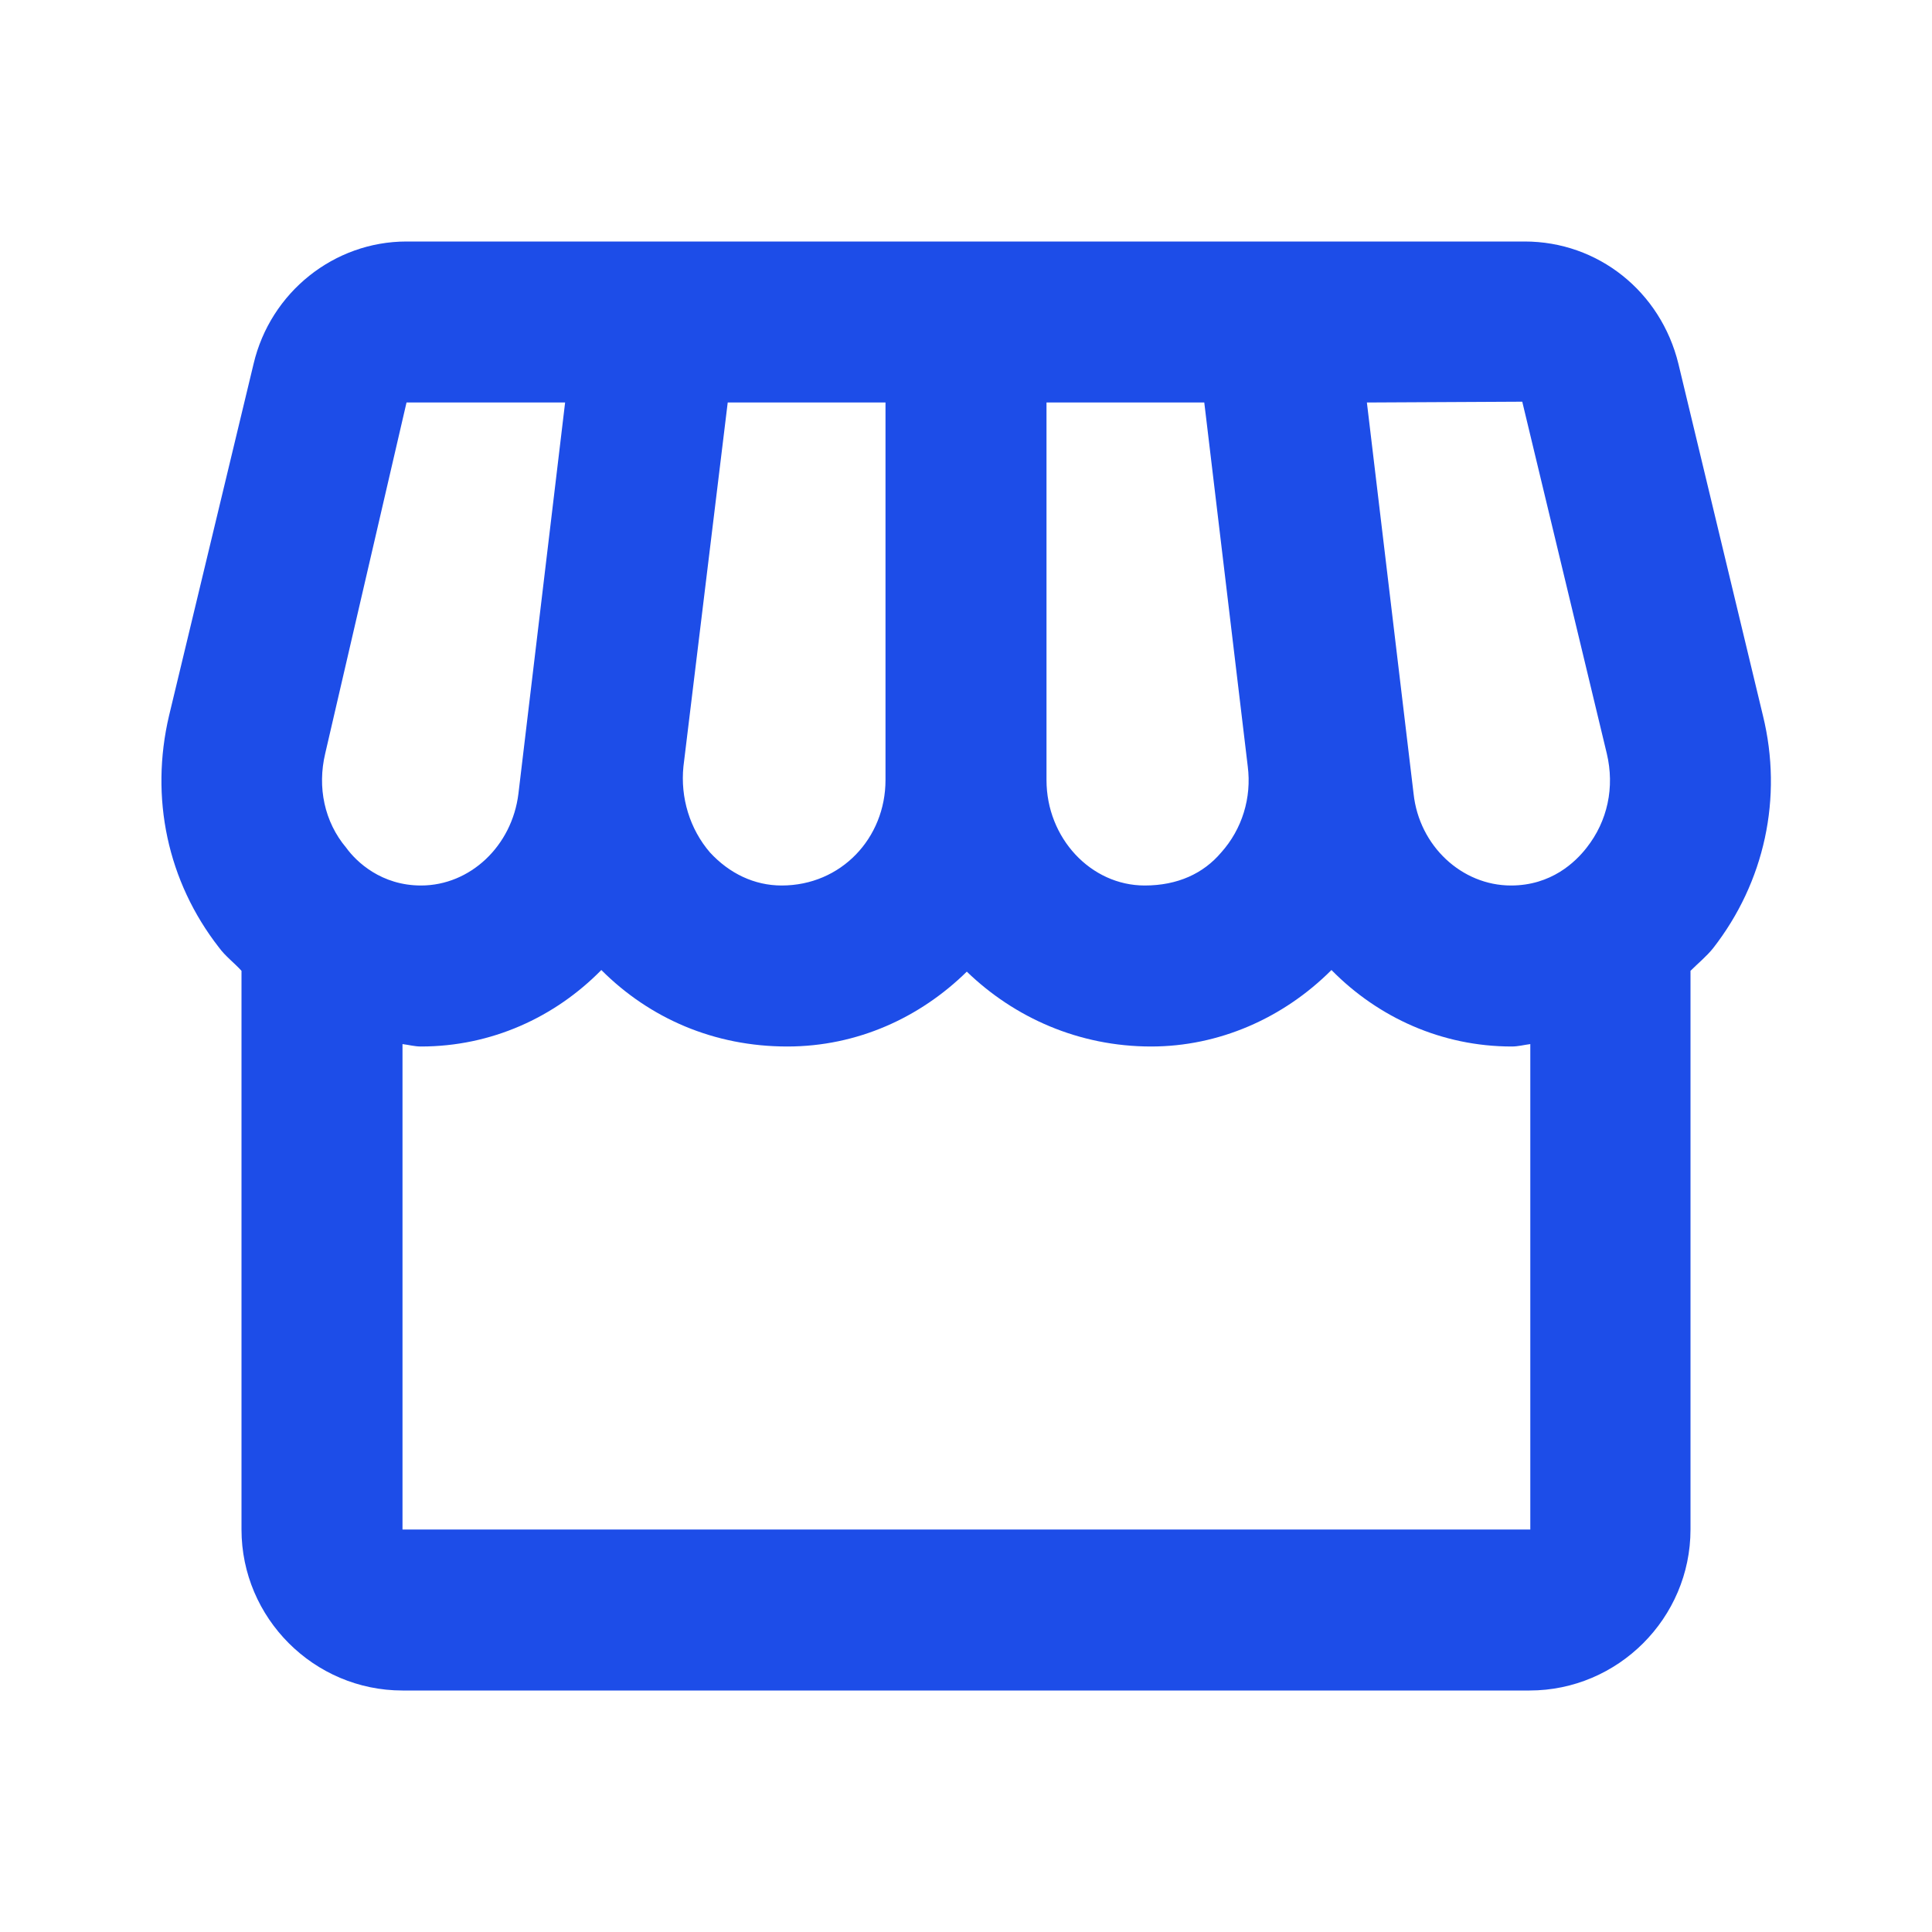
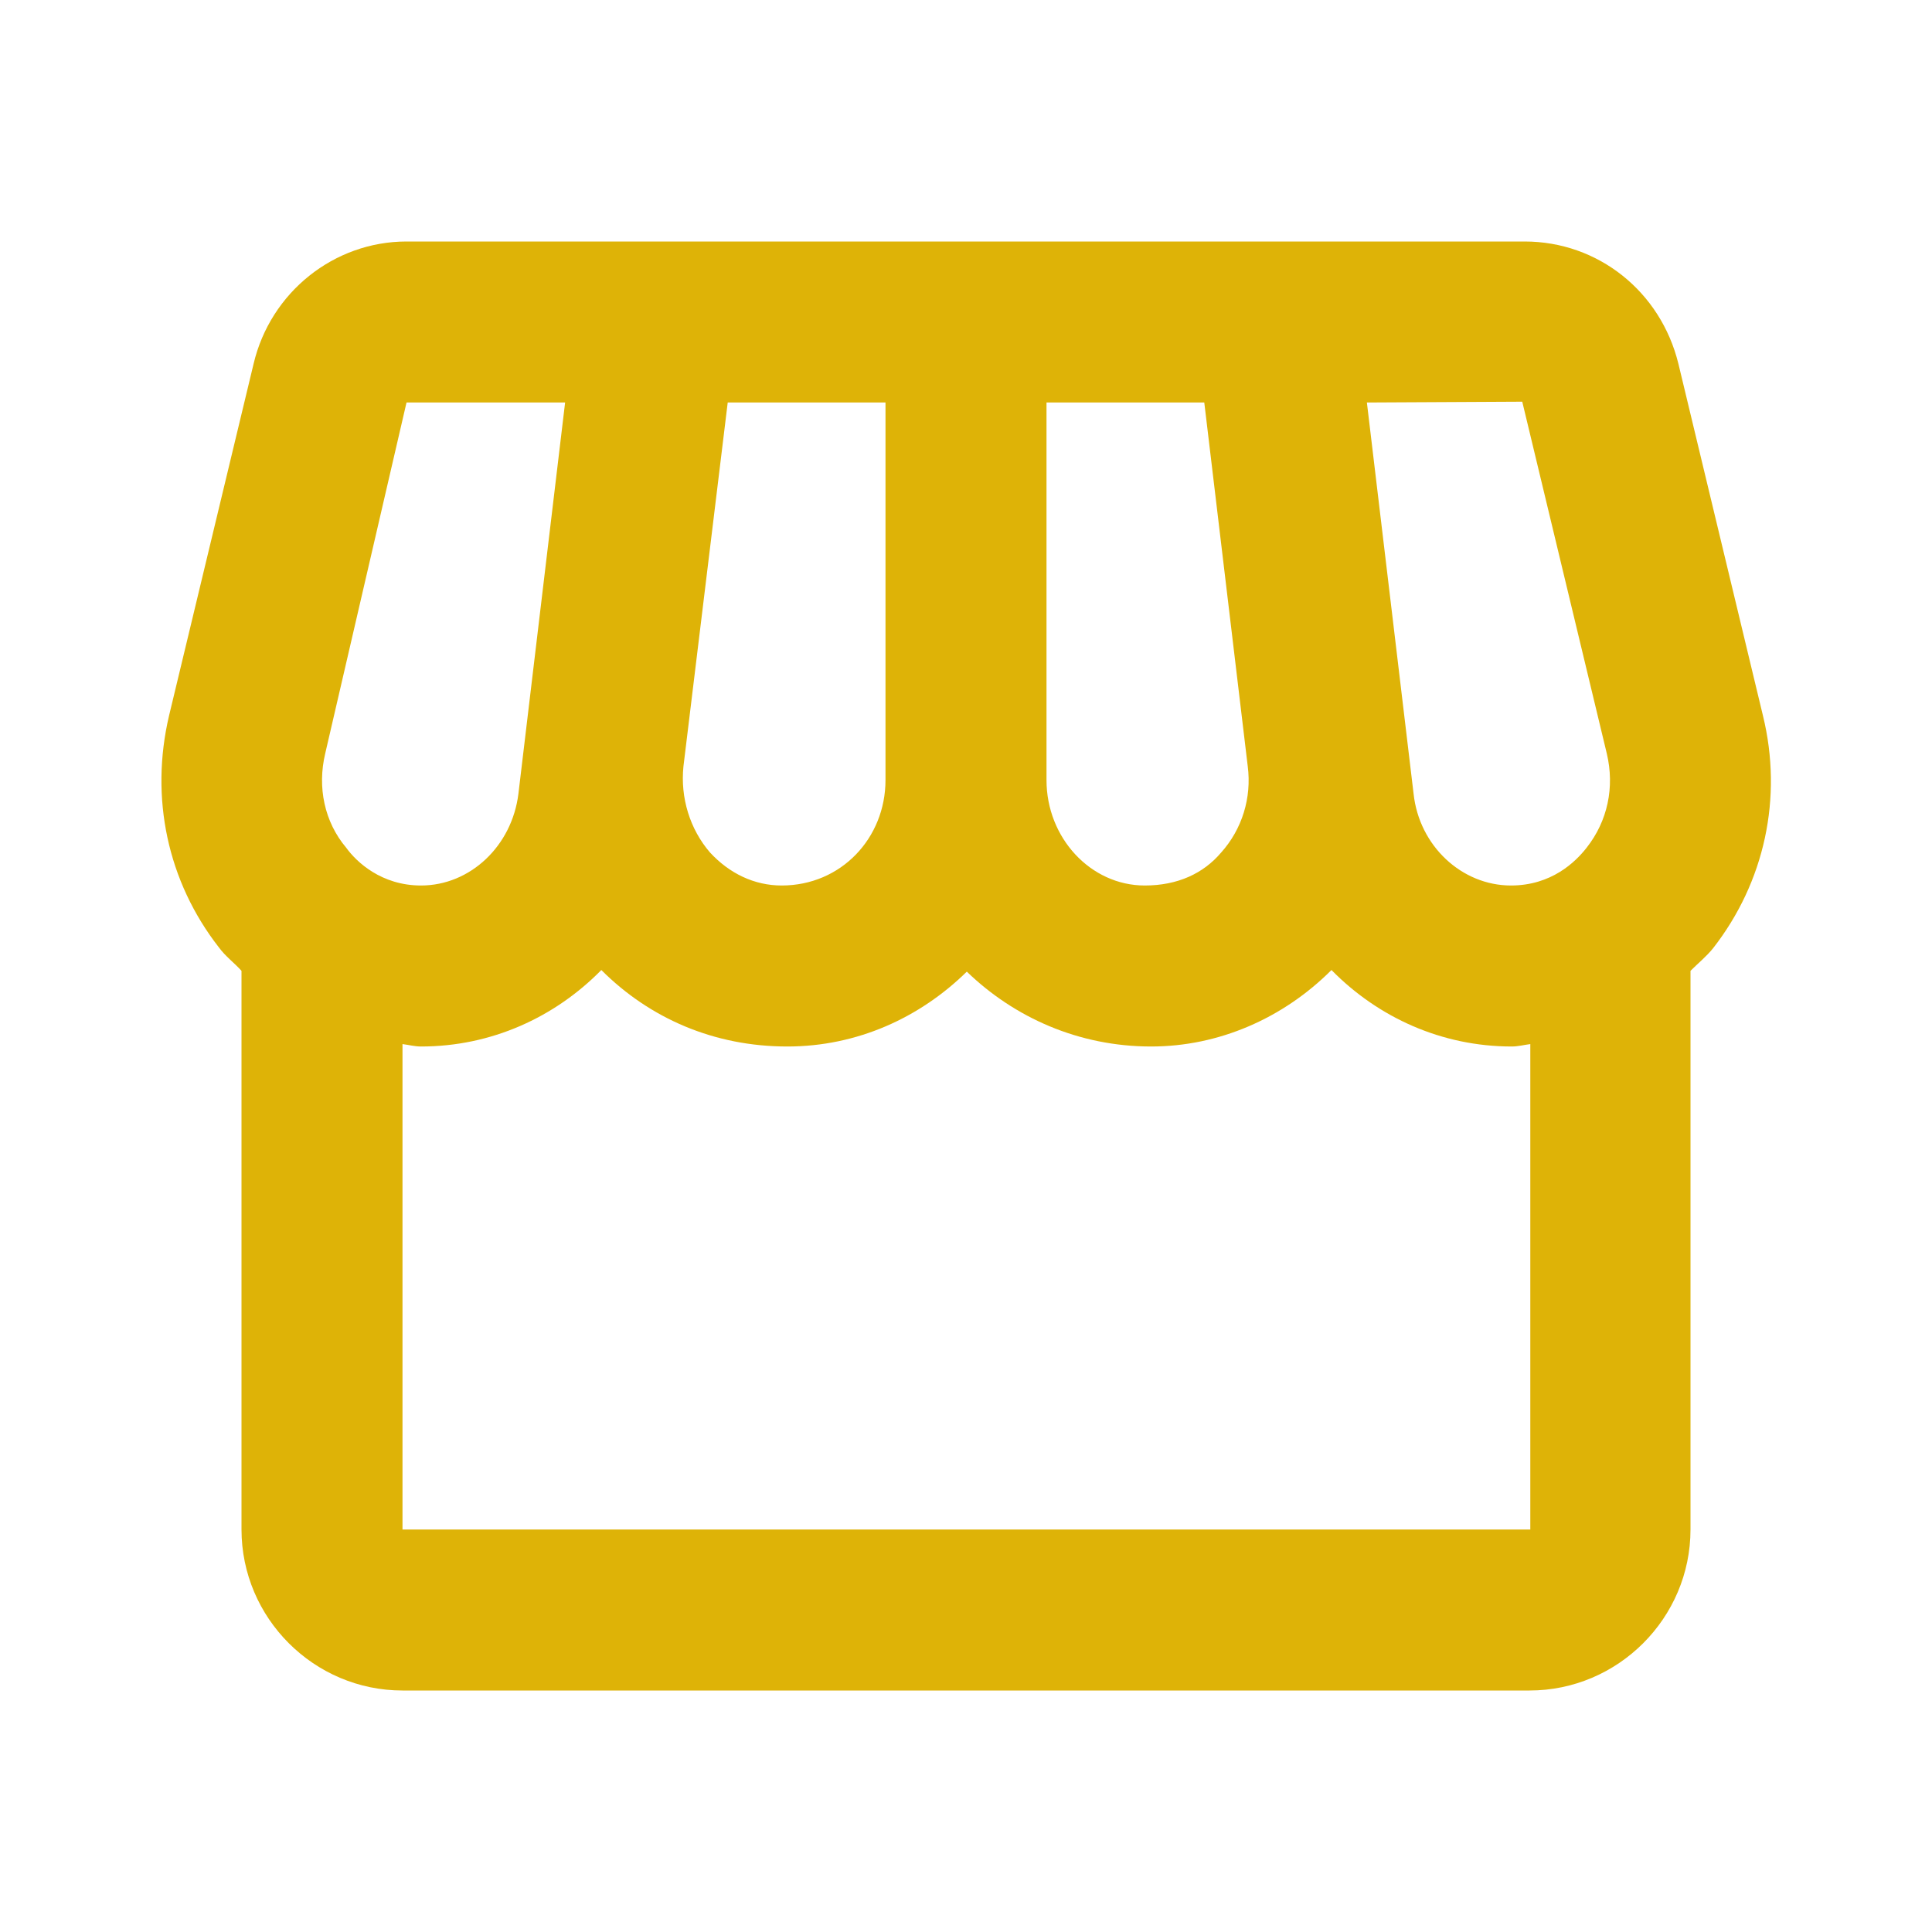
- <svg xmlns="http://www.w3.org/2000/svg" enable-background="new 0 0 24 24" height="48px" viewBox="0 0 24 24" width="48px" fill="#1D4DE8">
+ <svg xmlns="http://www.w3.org/2000/svg" enable-background="new 0 0 24 24" height="48px" viewBox="0 0 24 24" width="48px" fill="#DEB307">
  <g>
    <rect fill="none" height="24" width="24" />
  </g>
  <g>
    <g />
    <g>
      <path d="M21.9,8.89l-1.05-4.37c-0.22-0.9-1-1.52-1.91-1.52H5.05C4.15,3,3.36,3.63,3.15,4.52L2.1,8.89 c-0.24,1.02-0.02,2.06,0.62,2.88C2.8,11.88,2.91,11.96,3,12.06V19c0,1.1,0.9,2,2,2h14c1.1,0,2-0.9,2-2v-6.94 c0.09-0.09,0.2-0.18,0.28-0.28C21.92,10.96,22.15,9.91,21.9,8.89z M18.91,4.99l1.05,4.37c0.1,0.42,0.01,0.84-0.25,1.17 C19.57,10.71,19.27,11,18.77,11c-0.61,0-1.14-0.49-1.21-1.14L16.98,5L18.91,4.99z M13,5h1.96l0.54,4.52 c0.05,0.39-0.07,0.78-0.33,1.07C14.95,10.85,14.63,11,14.22,11C13.55,11,13,10.41,13,9.69V5z M8.49,9.52L9.04,5H11v4.69 C11,10.41,10.45,11,9.71,11c-0.34,0-0.65-0.15-0.89-0.41C8.57,10.3,8.45,9.91,8.49,9.52z M4.04,9.36L5.05,5h1.97L6.44,9.86 C6.36,10.51,5.84,11,5.23,11c-0.49,0-0.8-0.29-0.93-0.47C4.03,10.21,3.94,9.78,4.04,9.36z M5,19v-6.03C5.08,12.98,5.15,13,5.23,13 c0.87,0,1.66-0.36,2.24-0.95c0.6,0.6,1.4,0.95,2.31,0.95c0.87,0,1.65-0.36,2.23-0.93c0.59,0.57,1.39,0.93,2.29,0.93 c0.84,0,1.64-0.35,2.24-0.95c0.58,0.59,1.37,0.95,2.24,0.95c0.08,0,0.15-0.02,0.23-0.03V19H5z" />
    </g>
  </g>
</svg>
